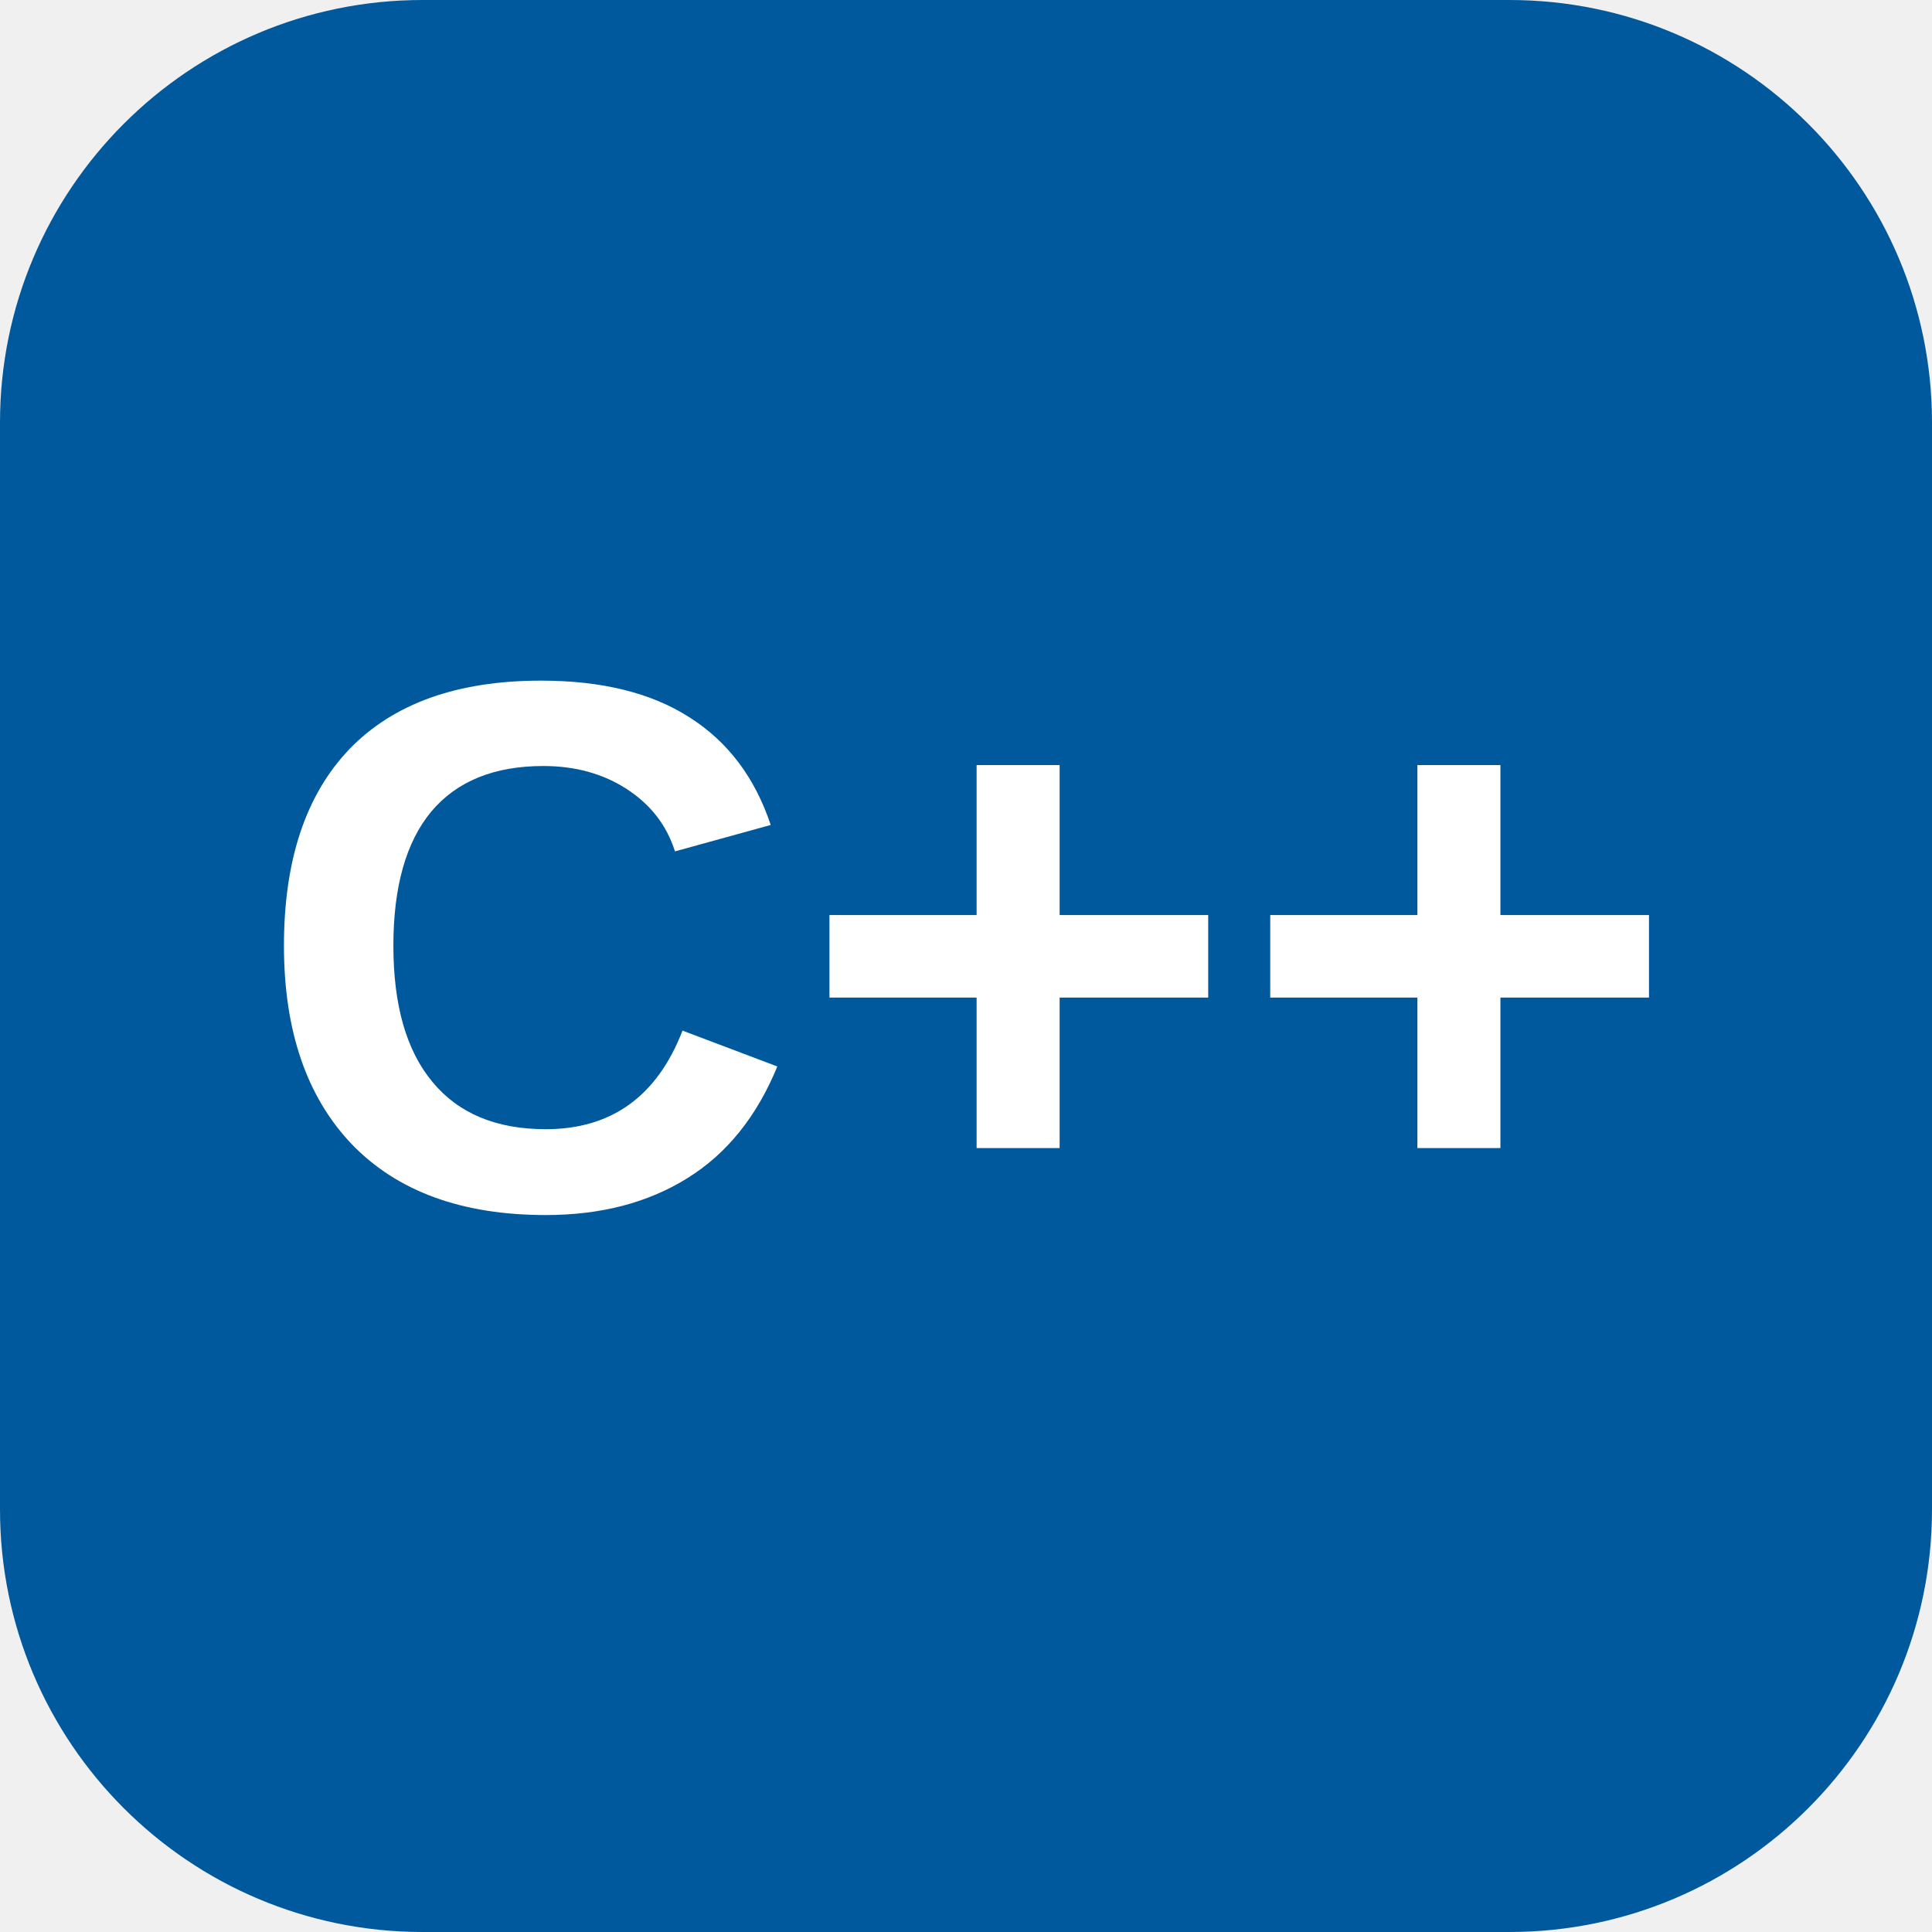
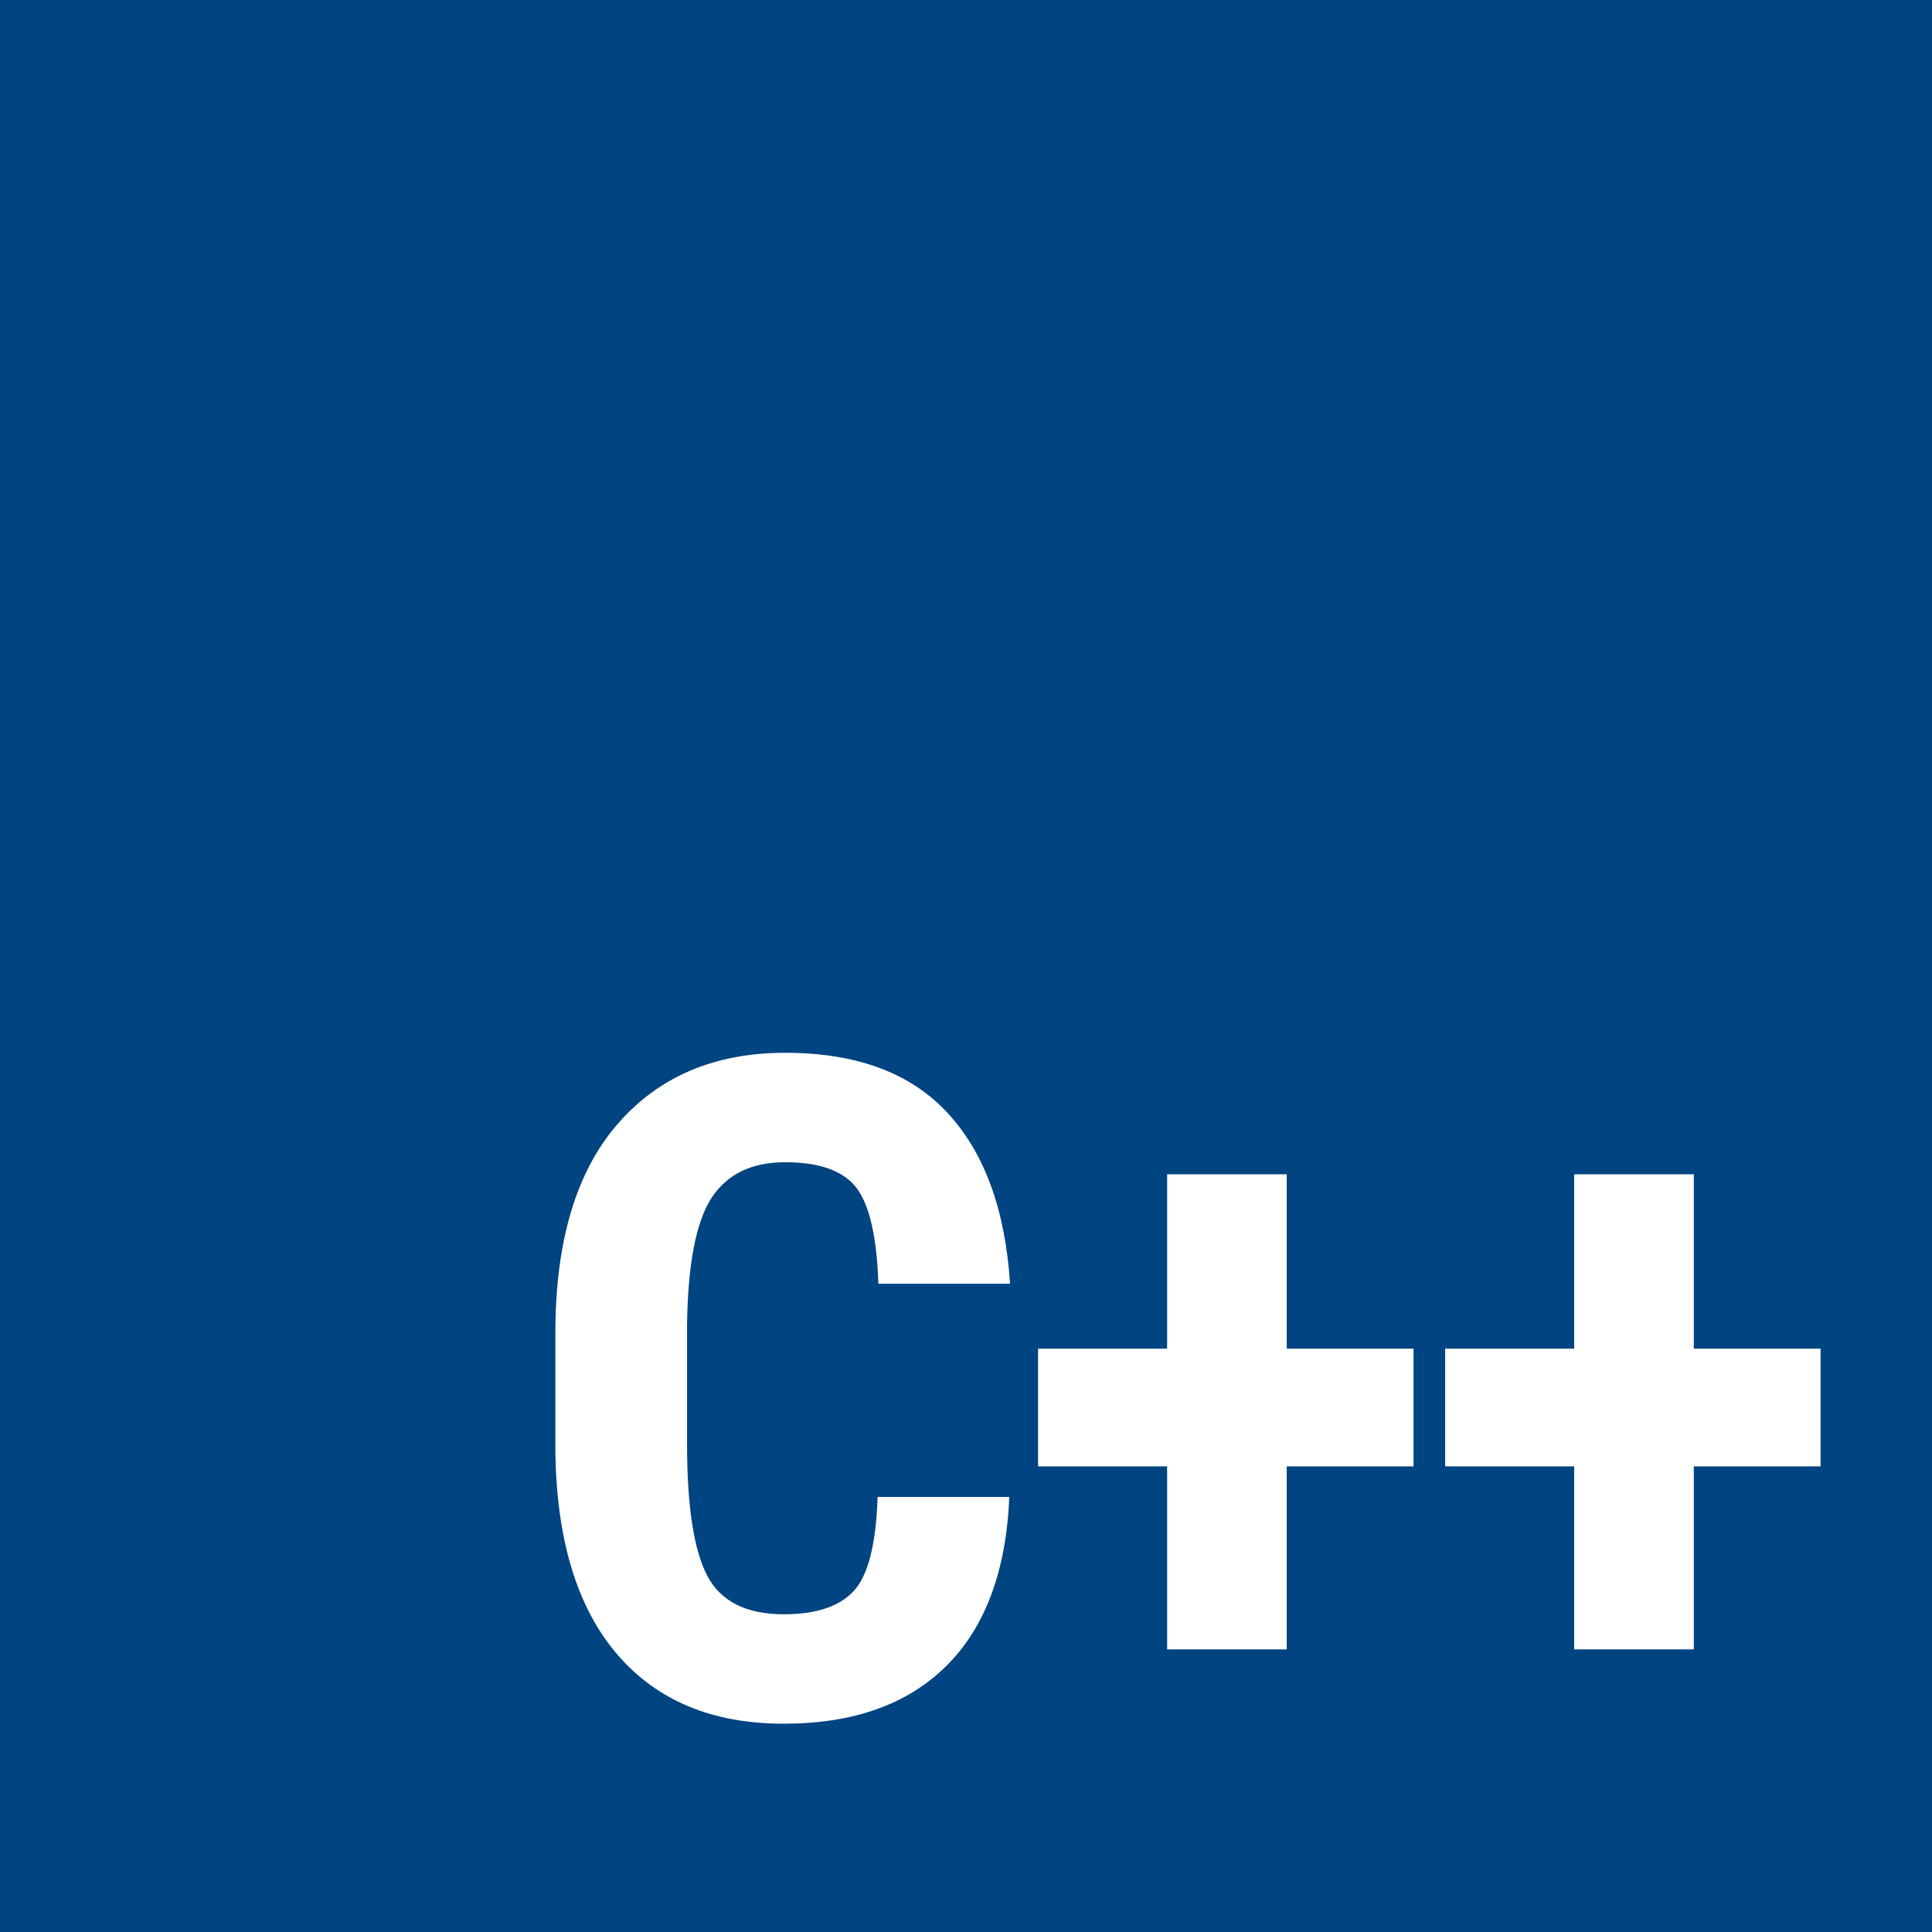
- <svg xmlns="http://www.w3.org/2000/svg" viewBox="0 0 64 64" role="img" aria-label="C++ language icon">
-   <rect width="64" height="64" rx="14" fill="#00599c" />
-   <text x="32" y="40" text-anchor="middle" font-family="Arial, Helvetica, sans-serif" font-size="25" font-weight="700" fill="#ffffff">C++</text>
+ <svg xmlns="http://www.w3.org/2000/svg" width="80" height="80" viewBox="0 0 80 80" role="img" aria-label="C++ icon">
+   <rect width="80" height="80" fill="#004482" shape-rendering="crispEdges" />
+   <text x="49" y="71" text-anchor="middle" font-family="Arial Narrow, Roboto Condensed, Helvetica Neue, Arial, sans-serif" font-size="38" font-weight="700" letter-spacing="-1.2" fill="#fff">C++</text>
</svg>
